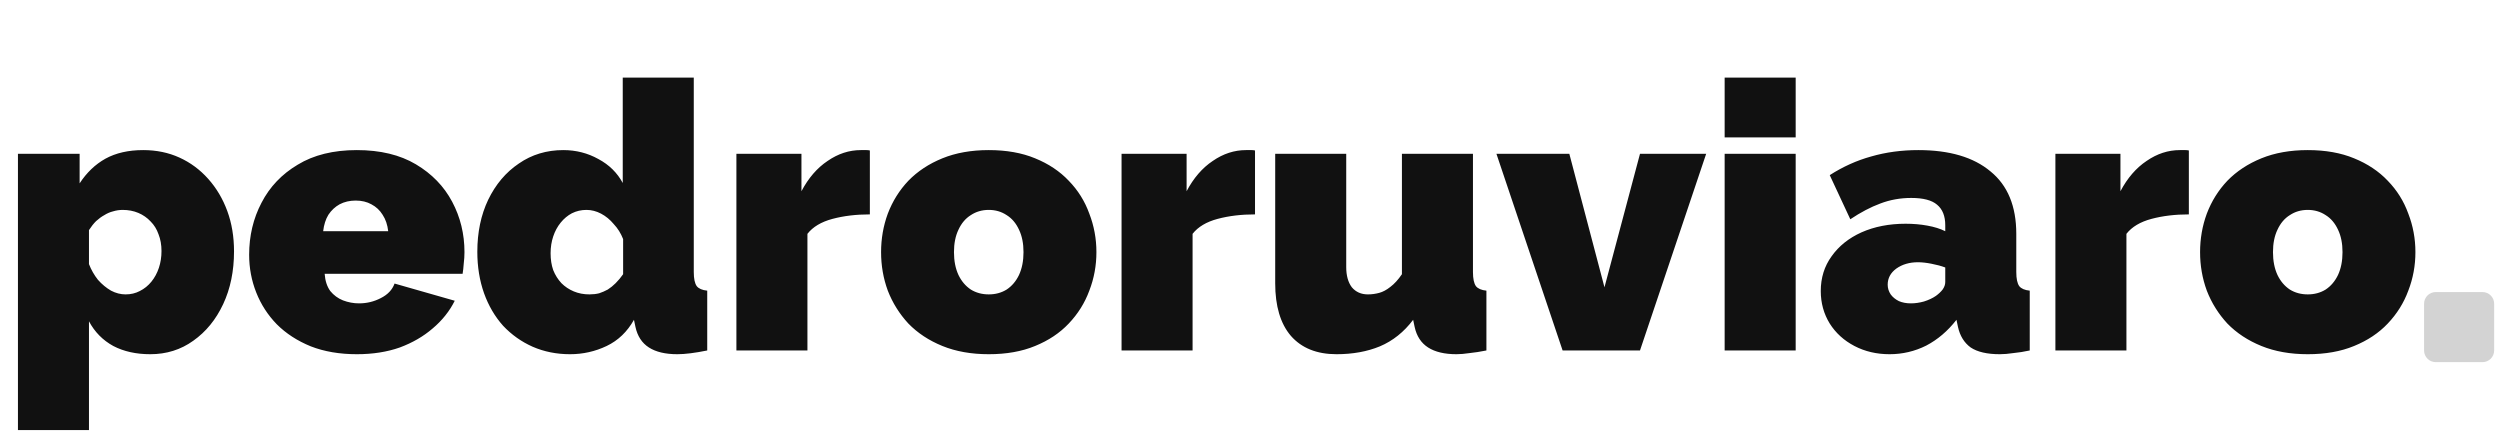
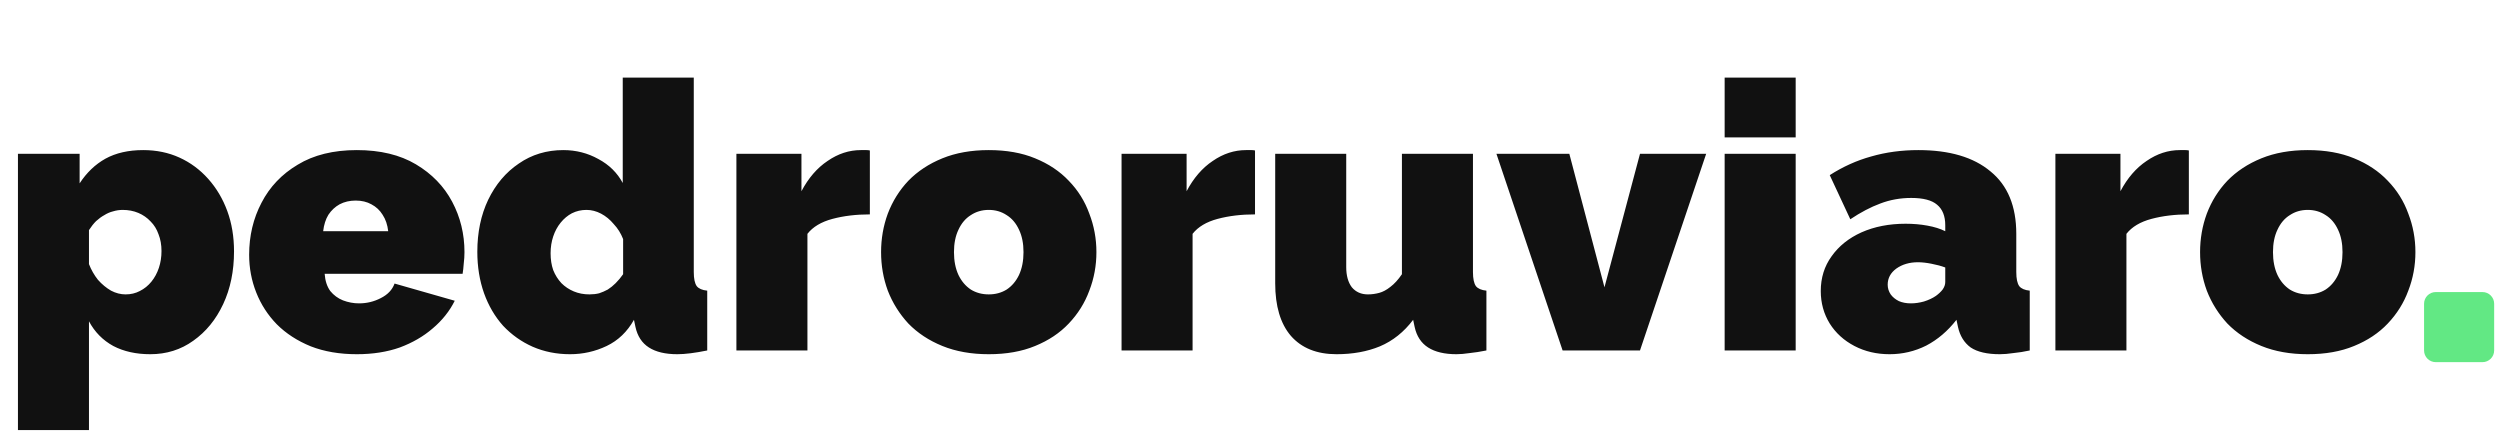
<svg xmlns="http://www.w3.org/2000/svg" width="214" height="38" viewBox="0 0 214 38" fill="none">
-   <path d="M207.5 26C207.5 25.448 207.948 25 208.5 25H212.5C213.052 25 213.5 25.448 213.5 26V30C213.5 30.552 213.052 31 212.5 31H208.5C207.948 31 207.5 30.552 207.5 30V26Z" fill="#17171730" />
+   <path d="M207.5 26C207.5 25.448 207.948 25 208.5 25H212.5C213.052 25 213.5 25.448 213.5 26V30C213.5 30.552 213.052 31 212.5 31H208.5C207.948 31 207.5 30.552 207.5 30V26Z" fill="#62E884" />
  <path d="M12.864 30.32C11.648 30.32 10.592 30.085 9.696 29.616C8.8 29.125 8.107 28.421 7.616 27.504V36.816H1.536V13.168H6.816V15.696C7.413 14.779 8.149 14.075 9.024 13.584C9.92 13.093 10.997 12.848 12.256 12.848C13.387 12.848 14.421 13.061 15.36 13.488C16.299 13.915 17.12 14.523 17.824 15.312C18.528 16.101 19.072 17.019 19.456 18.064C19.84 19.109 20.032 20.261 20.032 21.52C20.032 23.205 19.723 24.709 19.104 26.032C18.485 27.355 17.632 28.4 16.544 29.168C15.477 29.936 14.251 30.32 12.864 30.32ZM10.752 25.2C11.2 25.2 11.605 25.104 11.968 24.912C12.352 24.72 12.683 24.453 12.96 24.112C13.237 23.771 13.451 23.376 13.6 22.928C13.749 22.48 13.824 22 13.824 21.488C13.824 20.955 13.739 20.475 13.568 20.048C13.419 19.621 13.195 19.259 12.896 18.96C12.597 18.64 12.245 18.395 11.84 18.224C11.435 18.053 10.987 17.968 10.496 17.968C10.219 17.968 9.941 18.011 9.664 18.096C9.408 18.16 9.163 18.267 8.928 18.416C8.693 18.544 8.459 18.715 8.224 18.928C8.011 19.141 7.808 19.397 7.616 19.696V22.608C7.808 23.099 8.064 23.547 8.384 23.952C8.725 24.336 9.099 24.645 9.504 24.88C9.909 25.093 10.325 25.2 10.752 25.2ZM30.543 30.32C29.071 30.32 27.759 30.096 26.607 29.648C25.455 29.179 24.484 28.549 23.695 27.76C22.927 26.971 22.34 26.064 21.935 25.04C21.529 24.016 21.327 22.939 21.327 21.808C21.327 20.187 21.679 18.704 22.383 17.36C23.087 15.995 24.121 14.907 25.487 14.096C26.852 13.264 28.537 12.848 30.543 12.848C32.548 12.848 34.233 13.253 35.599 14.064C36.964 14.875 37.999 15.941 38.703 17.264C39.407 18.587 39.759 20.027 39.759 21.584C39.759 21.904 39.737 22.235 39.695 22.576C39.673 22.896 39.641 23.184 39.599 23.44H27.791C27.833 24.037 27.993 24.528 28.271 24.912C28.569 25.275 28.932 25.541 29.359 25.712C29.807 25.883 30.265 25.968 30.735 25.968C31.396 25.968 32.015 25.819 32.591 25.52C33.188 25.221 33.583 24.805 33.775 24.272L38.927 25.744C38.479 26.64 37.849 27.429 37.039 28.112C36.249 28.795 35.311 29.339 34.223 29.744C33.135 30.128 31.908 30.32 30.543 30.32ZM27.663 19.792H33.231C33.167 19.237 33.007 18.768 32.751 18.384C32.516 18 32.196 17.701 31.791 17.488C31.407 17.275 30.959 17.168 30.447 17.168C29.935 17.168 29.476 17.275 29.071 17.488C28.687 17.701 28.367 18 28.111 18.384C27.876 18.768 27.727 19.237 27.663 19.792ZM40.859 21.552C40.859 19.888 41.168 18.405 41.787 17.104C42.427 15.781 43.301 14.747 44.411 14C45.52 13.232 46.789 12.848 48.219 12.848C49.307 12.848 50.309 13.104 51.227 13.616C52.144 14.107 52.837 14.789 53.307 15.664V6.64H59.387V23.28C59.387 23.856 59.472 24.261 59.643 24.496C59.813 24.709 60.112 24.837 60.539 24.88V30C59.493 30.213 58.64 30.32 57.979 30.32C56.955 30.32 56.144 30.128 55.547 29.744C54.949 29.36 54.565 28.773 54.395 27.984L54.267 27.376C53.691 28.4 52.912 29.147 51.931 29.616C50.949 30.085 49.904 30.32 48.795 30.32C47.643 30.32 46.576 30.107 45.595 29.68C44.635 29.253 43.792 28.656 43.067 27.888C42.363 27.099 41.819 26.171 41.435 25.104C41.051 24.016 40.859 22.832 40.859 21.552ZM53.339 23.472V20.464C53.147 19.973 52.88 19.547 52.539 19.184C52.219 18.8 51.856 18.501 51.451 18.288C51.045 18.075 50.629 17.968 50.203 17.968C49.755 17.968 49.339 18.064 48.955 18.256C48.592 18.448 48.272 18.715 47.995 19.056C47.717 19.397 47.504 19.792 47.355 20.24C47.205 20.688 47.131 21.168 47.131 21.68C47.131 22.213 47.205 22.693 47.355 23.12C47.525 23.547 47.76 23.92 48.059 24.24C48.357 24.539 48.709 24.773 49.115 24.944C49.52 25.115 49.968 25.2 50.459 25.2C50.757 25.2 51.035 25.168 51.291 25.104C51.547 25.019 51.792 24.912 52.027 24.784C52.261 24.635 52.485 24.453 52.699 24.24C52.933 24.005 53.147 23.749 53.339 23.472ZM74.46 18.352C73.287 18.352 72.22 18.48 71.26 18.736C70.3 18.992 69.585 19.419 69.116 20.016V30H63.036V13.168H68.604V16.368C69.201 15.237 69.948 14.373 70.844 13.776C71.74 13.157 72.689 12.848 73.692 12.848C73.927 12.848 74.087 12.848 74.172 12.848C74.279 12.848 74.375 12.859 74.46 12.88V18.352ZM84.636 30.32C83.143 30.32 81.82 30.085 80.668 29.616C79.516 29.147 78.546 28.507 77.757 27.696C76.989 26.864 76.402 25.925 75.996 24.88C75.612 23.835 75.421 22.736 75.421 21.584C75.421 20.432 75.612 19.333 75.996 18.288C76.402 17.221 76.989 16.283 77.757 15.472C78.546 14.661 79.516 14.021 80.668 13.552C81.82 13.083 83.143 12.848 84.636 12.848C86.151 12.848 87.474 13.083 88.605 13.552C89.757 14.021 90.716 14.661 91.484 15.472C92.274 16.283 92.861 17.221 93.245 18.288C93.65 19.333 93.853 20.432 93.853 21.584C93.853 22.736 93.65 23.835 93.245 24.88C92.861 25.925 92.274 26.864 91.484 27.696C90.716 28.507 89.757 29.147 88.605 29.616C87.474 30.085 86.151 30.32 84.636 30.32ZM81.66 21.584C81.66 22.331 81.788 22.981 82.044 23.536C82.3 24.069 82.653 24.485 83.1 24.784C83.549 25.061 84.061 25.2 84.636 25.2C85.213 25.2 85.725 25.061 86.172 24.784C86.621 24.485 86.972 24.069 87.228 23.536C87.484 22.981 87.612 22.331 87.612 21.584C87.612 20.837 87.484 20.197 87.228 19.664C86.972 19.109 86.621 18.693 86.172 18.416C85.725 18.117 85.213 17.968 84.636 17.968C84.061 17.968 83.549 18.117 83.1 18.416C82.653 18.693 82.3 19.109 82.044 19.664C81.788 20.197 81.66 20.837 81.66 21.584ZM107.429 18.352C106.255 18.352 105.189 18.48 104.229 18.736C103.269 18.992 102.554 19.419 102.085 20.016V30H96.005V13.168H101.573V16.368C102.17 15.237 102.917 14.373 103.813 13.776C104.709 13.157 105.658 12.848 106.661 12.848C106.895 12.848 107.055 12.848 107.141 12.848C107.247 12.848 107.343 12.859 107.429 12.88V18.352ZM109.157 24.24V13.168H115.237V22.864C115.237 23.589 115.397 24.165 115.717 24.592C116.059 24.997 116.517 25.2 117.093 25.2C117.413 25.2 117.733 25.157 118.053 25.072C118.373 24.987 118.693 24.816 119.013 24.56C119.355 24.304 119.685 23.941 120.005 23.472V13.168H126.085V23.28C126.085 23.856 126.171 24.261 126.341 24.496C126.512 24.709 126.811 24.837 127.237 24.88V30C126.704 30.107 126.224 30.181 125.797 30.224C125.371 30.288 124.997 30.32 124.677 30.32C123.653 30.32 122.843 30.128 122.245 29.744C121.648 29.36 121.264 28.773 121.093 27.984L120.965 27.376C120.176 28.421 119.227 29.179 118.117 29.648C117.029 30.096 115.792 30.32 114.405 30.32C112.72 30.32 111.419 29.797 110.501 28.752C109.605 27.707 109.157 26.203 109.157 24.24ZM133.759 30L128.095 13.168H134.335L137.343 24.592L140.383 13.168H146.047L140.383 30H133.759ZM147.63 30V13.168H153.71V30H147.63ZM147.63 11.76V6.64H153.71V11.76H147.63ZM155.858 24.912C155.858 23.781 156.167 22.789 156.786 21.936C157.405 21.061 158.258 20.379 159.346 19.888C160.455 19.397 161.714 19.152 163.122 19.152C163.783 19.152 164.402 19.205 164.978 19.312C165.575 19.419 166.087 19.579 166.514 19.792V19.28C166.514 18.491 166.279 17.904 165.81 17.52C165.362 17.136 164.626 16.944 163.602 16.944C162.663 16.944 161.778 17.104 160.946 17.424C160.135 17.723 159.282 18.171 158.386 18.768L156.626 14.992C157.757 14.267 158.941 13.733 160.178 13.392C161.437 13.029 162.781 12.848 164.21 12.848C166.877 12.848 168.935 13.456 170.386 14.672C171.858 15.867 172.594 17.648 172.594 20.016V23.28C172.594 23.856 172.679 24.261 172.85 24.496C173.021 24.709 173.319 24.837 173.746 24.88V30C173.255 30.107 172.786 30.181 172.338 30.224C171.911 30.288 171.527 30.32 171.186 30.32C170.098 30.32 169.266 30.128 168.69 29.744C168.135 29.339 167.773 28.752 167.602 27.984L167.474 27.376C166.727 28.336 165.863 29.072 164.882 29.584C163.901 30.075 162.855 30.32 161.746 30.32C160.637 30.32 159.634 30.085 158.738 29.616C157.842 29.147 157.138 28.507 156.626 27.696C156.114 26.864 155.858 25.936 155.858 24.912ZM165.714 25.328C165.949 25.157 166.141 24.976 166.29 24.784C166.439 24.571 166.514 24.357 166.514 24.144V22.896C166.173 22.768 165.778 22.661 165.33 22.576C164.903 22.491 164.519 22.448 164.178 22.448C163.453 22.448 162.834 22.629 162.322 22.992C161.831 23.355 161.586 23.813 161.586 24.368C161.586 24.667 161.671 24.944 161.842 25.2C162.013 25.435 162.247 25.627 162.546 25.776C162.845 25.904 163.186 25.968 163.57 25.968C163.933 25.968 164.306 25.915 164.69 25.808C165.095 25.68 165.437 25.52 165.714 25.328ZM187.366 18.352C186.193 18.352 185.126 18.48 184.166 18.736C183.206 18.992 182.492 19.419 182.022 20.016V30H175.942V13.168H181.51V16.368C182.108 15.237 182.854 14.373 183.75 13.776C184.646 13.157 185.596 12.848 186.598 12.848C186.833 12.848 186.993 12.848 187.078 12.848C187.185 12.848 187.281 12.859 187.366 12.88V18.352ZM197.543 30.32C196.049 30.32 194.727 30.085 193.575 29.616C192.423 29.147 191.452 28.507 190.663 27.696C189.895 26.864 189.308 25.925 188.903 24.88C188.519 23.835 188.327 22.736 188.327 21.584C188.327 20.432 188.519 19.333 188.903 18.288C189.308 17.221 189.895 16.283 190.663 15.472C191.452 14.661 192.423 14.021 193.575 13.552C194.727 13.083 196.049 12.848 197.543 12.848C199.057 12.848 200.38 13.083 201.511 13.552C202.663 14.021 203.623 14.661 204.391 15.472C205.18 16.283 205.767 17.221 206.151 18.288C206.556 19.333 206.759 20.432 206.759 21.584C206.759 22.736 206.556 23.835 206.151 24.88C205.767 25.925 205.18 26.864 204.391 27.696C203.623 28.507 202.663 29.147 201.511 29.616C200.38 30.085 199.057 30.32 197.543 30.32ZM194.567 21.584C194.567 22.331 194.695 22.981 194.951 23.536C195.207 24.069 195.559 24.485 196.007 24.784C196.455 25.061 196.967 25.2 197.543 25.2C198.119 25.2 198.631 25.061 199.079 24.784C199.527 24.485 199.879 24.069 200.135 23.536C200.391 22.981 200.519 22.331 200.519 21.584C200.519 20.837 200.391 20.197 200.135 19.664C199.879 19.109 199.527 18.693 199.079 18.416C198.631 18.117 198.119 17.968 197.543 17.968C196.967 17.968 196.455 18.117 196.007 18.416C195.559 18.693 195.207 19.109 194.951 19.664C194.695 20.197 194.567 20.837 194.567 21.584Z" fill="#111" />
</svg>
